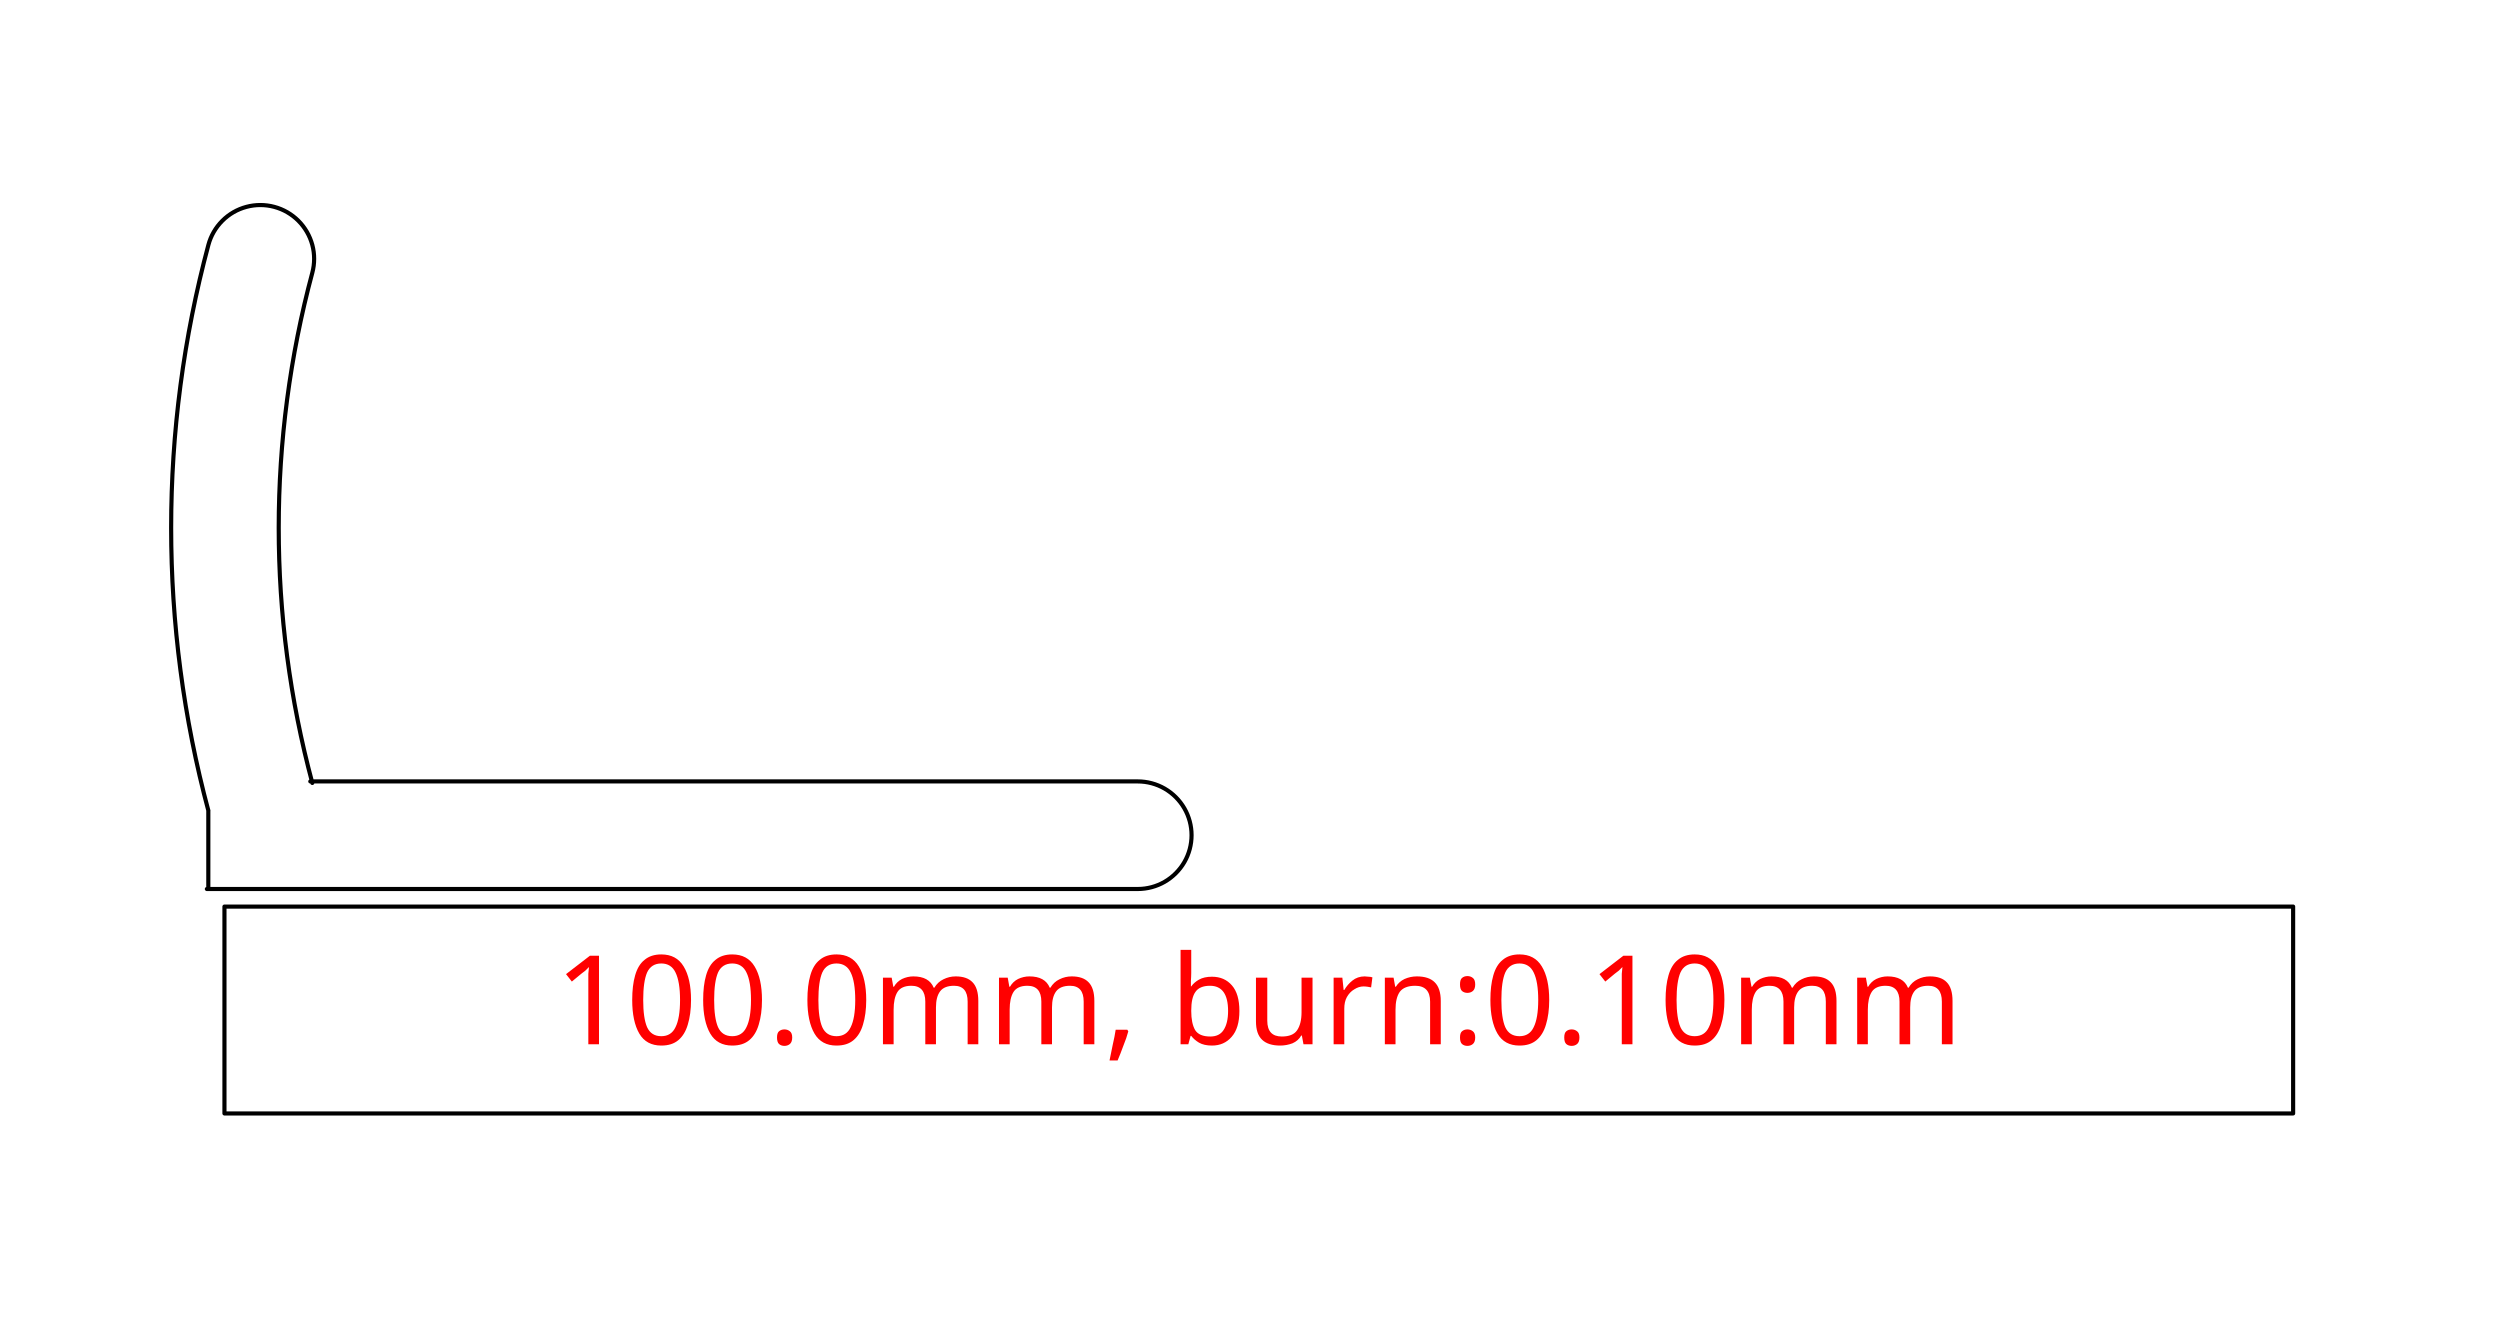
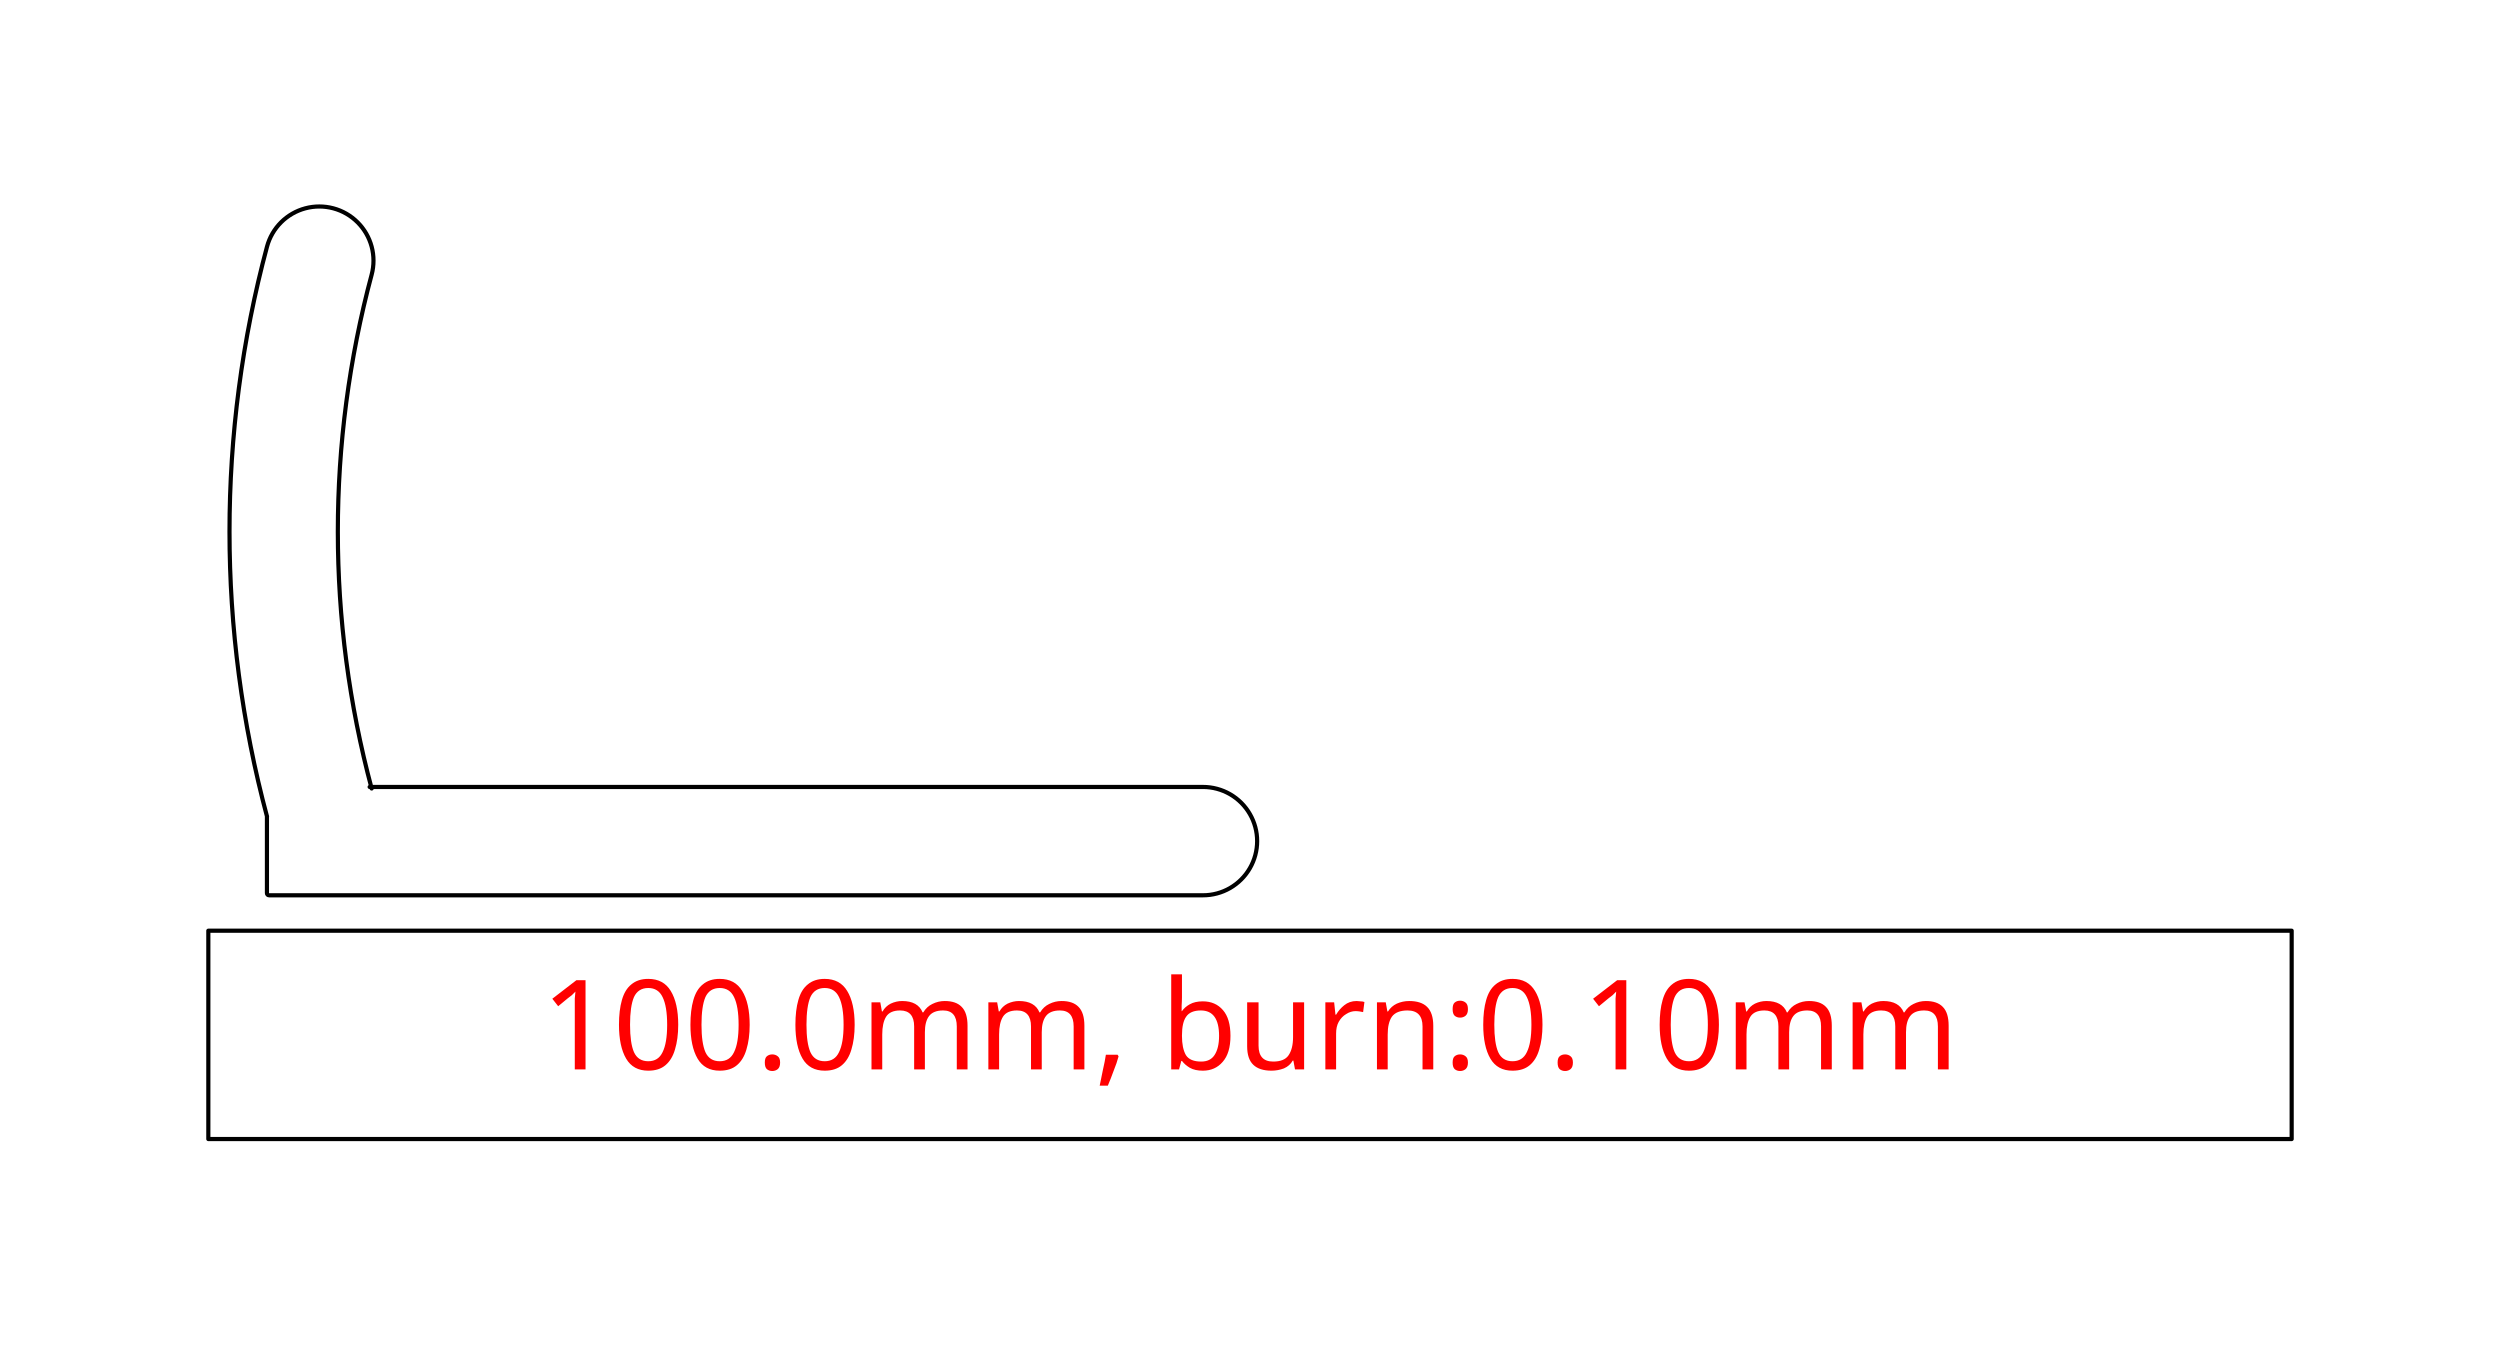
- <svg xmlns="http://www.w3.org/2000/svg" height="63.82mm" viewBox="0.0 0.0 120.85 63.82" width="120.85mm">
+ <svg xmlns="http://www.w3.org/2000/svg" height="64.67mm" viewBox="0.0 0.0 120.00 64.67" width="120.00mm">
  <g id="p-0" style="fill:none;stroke-linecap:round;stroke-linejoin:round;">
-     <path d="M 10.850 53.824 H 110.850 V 43.824 H 10.850 V 53.824 Z" stroke="rgb(0,0,0)" stroke-width="0.20" />
-     <text dominant-baseline="hanging" font-size="6px" style="font-family: sans-serif ; font-weight: normal; font-style: normal; fill: rgb(255,0,0)" text-anchor="middle" transform="matrix( 1.000 0.000 0.000 1.000 60.850 45.824 )">100.0mm, burn:0.10mm</text>
+     <path d="M 10.000 54.674 H 110.000 V 44.674 H 10.000 V 54.674 Z" stroke="rgb(0,0,0)" stroke-width="0.20" />
+     <text dominant-baseline="hanging" font-size="6px" style="font-family: sans-serif ; font-weight: normal; font-style: normal; fill: rgb(255,0,0)" text-anchor="middle" transform="matrix( 1.000 0.000 0.000 1.000 60.000 46.674 )">100.0mm, burn:0.10mm</text>
  </g>
  <g id="p-1" style="fill:none;stroke-linecap:round;stroke-linejoin:round;">
-     <path d="M 10.000 42.974 H 55.000 C 55.456 42.974 55.905 42.854 56.300 42.626 C 56.695 42.397 57.023 42.069 57.252 41.674 C 57.480 41.279 57.600 40.830 57.600 40.374 C 57.600 39.917 57.480 39.469 57.252 39.074 C 57.023 38.679 56.695 38.350 56.300 38.122 C 55.905 37.894 55.456 37.774 55.000 37.774 H 15.000 C 15.045 37.774 15.085 37.804 15.097 37.848 C 12.932 29.769 12.932 21.263 15.097 13.184 C 15.215 12.743 15.215 12.279 15.097 11.838 C 14.978 11.398 14.746 10.996 14.424 10.673 C 14.101 10.350 13.699 10.118 13.258 10.000 C 12.817 9.882 12.353 9.882 11.912 10.000 C 11.471 10.118 11.069 10.350 10.747 10.673 C 10.424 10.996 10.192 11.398 10.074 11.838 C 7.673 20.799 7.673 30.233 10.074 39.194 C 10.072 39.185 10.070 39.177 10.070 39.168 V 42.874 C 10.070 42.929 10.115 42.974 10.170 42.974" stroke="rgb(0,0,0)" stroke-width="0.20" />
+     <path d="M 12.913 42.974 H 57.743 C 58.199 42.974 58.647 42.854 59.043 42.626 C 59.438 42.397 59.766 42.069 59.994 41.674 C 60.223 41.279 60.343 40.830 60.343 40.374 C 60.343 39.917 60.223 39.469 59.994 39.074 C 59.766 38.679 59.438 38.350 59.043 38.122 C 58.647 37.894 58.199 37.774 57.743 37.774 H 17.743 C 17.788 37.774 17.828 37.804 17.839 37.848 C 15.675 29.769 15.675 21.263 17.839 13.184 C 17.957 12.743 17.957 12.279 17.839 11.838 C 17.721 11.398 17.489 10.996 17.166 10.673 C 16.844 10.350 16.442 10.118 16.001 10.000 C 15.560 9.882 15.096 9.882 14.655 10.000 C 14.214 10.118 13.812 10.350 13.489 10.673 C 13.167 10.996 12.935 11.398 12.817 11.838 C 10.416 20.799 10.416 30.233 12.817 39.194 C 12.814 39.185 12.813 39.177 12.813 39.168 V 42.874 C 12.813 42.929 12.858 42.974 12.913 42.974 Z" stroke="rgb(0,0,0)" stroke-width="0.20" />
  </g>
</svg>
